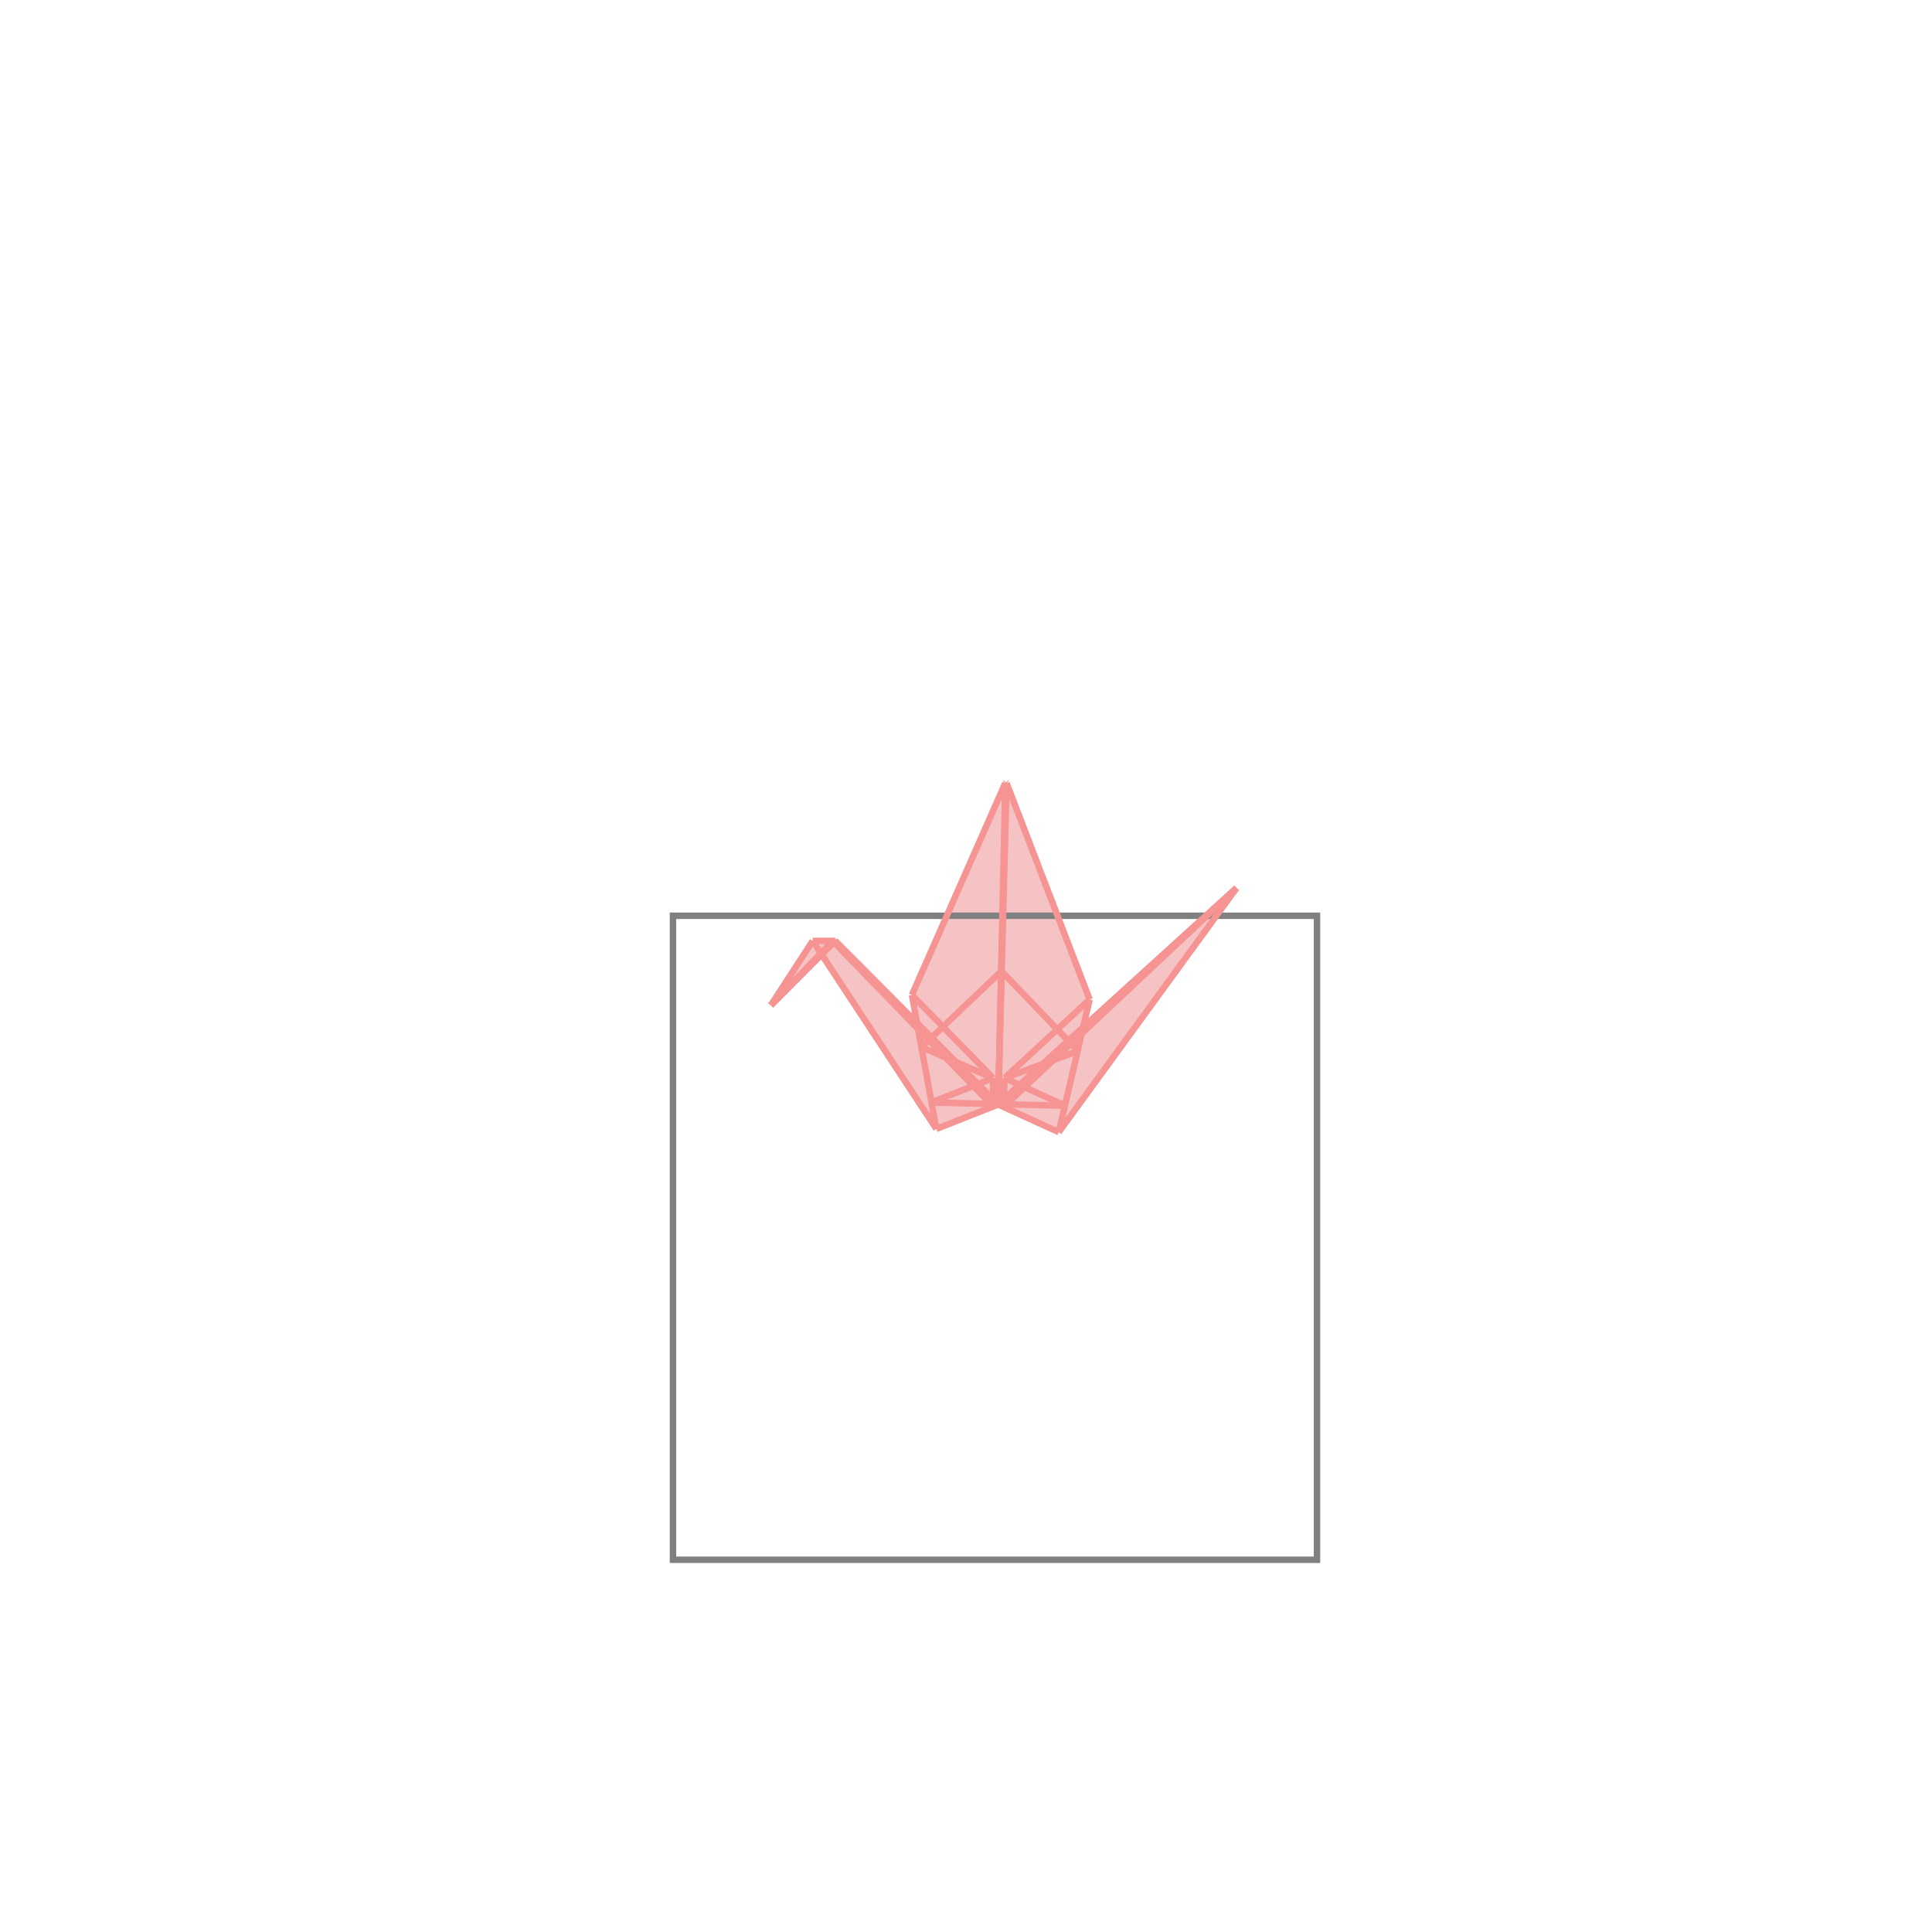
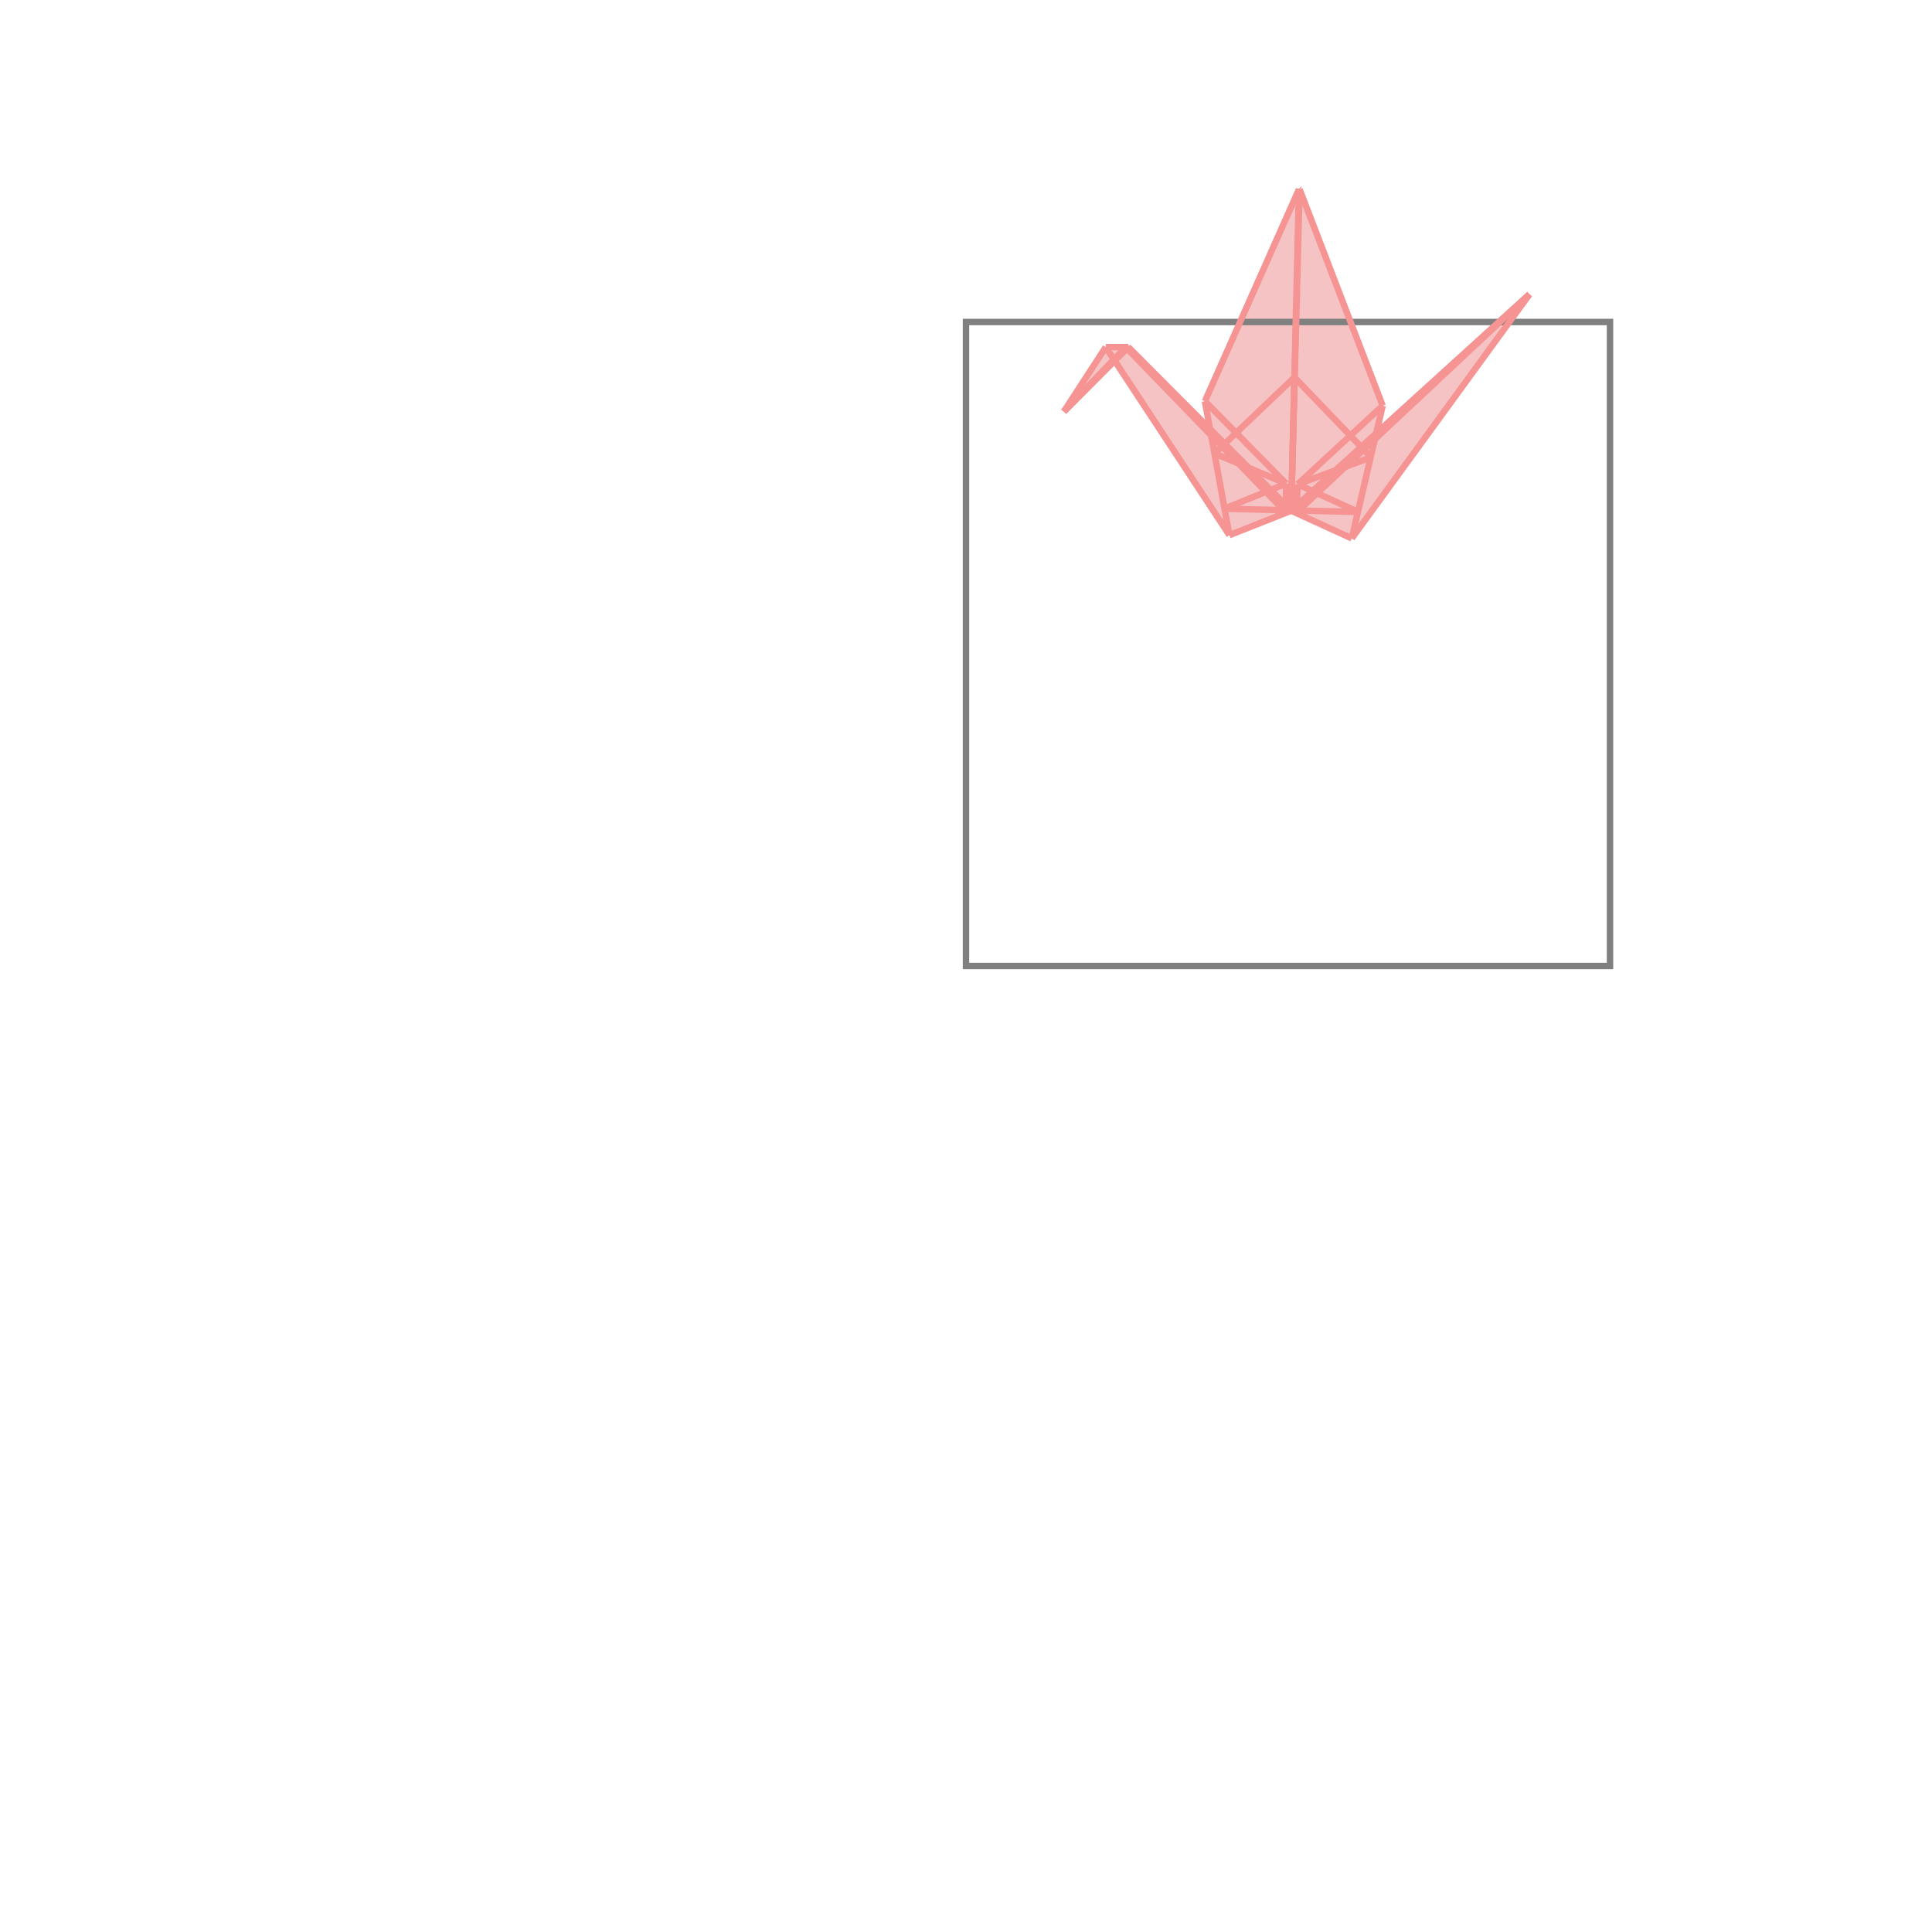
<svg xmlns="http://www.w3.org/2000/svg" viewBox="-1.5 -1.5 3 3">
  <g transform="scale(1, -1)">
-     <path d="M0.144 -0.258 L0.42 0.121 L0.182 -0.095 L0.192 -0.052 L0.063 0.284 L0.062 0.285 L0.061 0.284 L-0.084 -0.045 L-0.076 -0.089 L-0.203 0.039 L-0.238 0.039 L-0.303 -0.061 L-0.224 0.018 L-0.046 -0.253 L0.05 -0.215 z " fill="rgb(245,195,195)" />
-     <path d="M-0.455 -0.922 L0.545 -0.922 L0.545 0.078 L-0.455 0.078  z" fill="none" stroke="rgb(128,128,128)" stroke-width="0.01" />
-     <line x1="0.144" y1="-0.258" x2="0.192" y2="-0.052" style="stroke:rgb(246,147,147);stroke-width:0.01" />
-     <line x1="0.144" y1="-0.258" x2="0.42" y2="0.121" style="stroke:rgb(246,147,147);stroke-width:0.01" />
-     <line x1="0.058" y1="-0.219" x2="0.06" y2="-0.174" style="stroke:rgb(246,147,147);stroke-width:0.01" />
-     <line x1="0.05" y1="-0.215" x2="0.063" y2="0.284" style="stroke:rgb(246,147,147);stroke-width:0.01" />
-     <line x1="0.05" y1="-0.215" x2="0.055" y2="-0.008" style="stroke:rgb(246,147,147);stroke-width:0.01" />
-     <line x1="0.05" y1="-0.215" x2="0.061" y2="0.284" style="stroke:rgb(246,147,147);stroke-width:0.01" />
-     <line x1="0.042" y1="-0.218" x2="0.042" y2="-0.174" style="stroke:rgb(246,147,147);stroke-width:0.01" />
-     <line x1="-0.084" y1="-0.045" x2="0.061" y2="0.284" style="stroke:rgb(246,147,147);stroke-width:0.01" />
-     <line x1="-0.046" y1="-0.253" x2="-0.084" y2="-0.045" style="stroke:rgb(246,147,147);stroke-width:0.01" />
-     <line x1="0.058" y1="-0.219" x2="0.42" y2="0.121" style="stroke:rgb(246,147,147);stroke-width:0.01" />
-     <line x1="0.05" y1="-0.215" x2="0.42" y2="0.121" style="stroke:rgb(246,147,147);stroke-width:0.01" />
-     <line x1="0.05" y1="-0.215" x2="0.42" y2="0.121" style="stroke:rgb(246,147,147);stroke-width:0.01" />
-     <line x1="0.06" y1="-0.174" x2="0.192" y2="-0.052" style="stroke:rgb(246,147,147);stroke-width:0.01" />
-     <line x1="-0.303" y1="-0.061" x2="-0.238" y2="0.039" style="stroke:rgb(246,147,147);stroke-width:0.01" />
-     <line x1="-0.069" y1="-0.126" x2="0.055" y2="-0.008" style="stroke:rgb(246,147,147);stroke-width:0.01" />
-     <line x1="0.192" y1="-0.052" x2="0.063" y2="0.284" style="stroke:rgb(246,147,147);stroke-width:0.01" />
-     <line x1="-0.303" y1="-0.061" x2="-0.207" y2="0.039" style="stroke:rgb(246,147,147);stroke-width:0.01" />
-     <line x1="-0.303" y1="-0.061" x2="-0.204" y2="0.039" style="stroke:rgb(246,147,147);stroke-width:0.01" />
-     <line x1="-0.303" y1="-0.061" x2="-0.203" y2="0.039" style="stroke:rgb(246,147,147);stroke-width:0.01" />
-     <line x1="0.061" y1="0.284" x2="0.062" y2="0.285" style="stroke:rgb(246,147,147);stroke-width:0.01" />
-     <line x1="-0.046" y1="-0.253" x2="-0.238" y2="0.039" style="stroke:rgb(246,147,147);stroke-width:0.01" />
-     <line x1="-0.046" y1="-0.253" x2="0.05" y2="-0.215" style="stroke:rgb(246,147,147);stroke-width:0.01" />
-     <line x1="-0.054" y1="-0.212" x2="0.042" y2="-0.174" style="stroke:rgb(246,147,147);stroke-width:0.01" />
-     <line x1="0.06" y1="-0.174" x2="0.174" y2="-0.132" style="stroke:rgb(246,147,147);stroke-width:0.01" />
-     <line x1="0.042" y1="-0.218" x2="-0.207" y2="0.039" style="stroke:rgb(246,147,147);stroke-width:0.01" />
-     <line x1="0.05" y1="-0.215" x2="-0.204" y2="0.039" style="stroke:rgb(246,147,147);stroke-width:0.01" />
-     <line x1="0.05" y1="-0.215" x2="-0.203" y2="0.039" style="stroke:rgb(246,147,147);stroke-width:0.01" />
-     <line x1="0.042" y1="-0.174" x2="-0.084" y2="-0.045" style="stroke:rgb(246,147,147);stroke-width:0.01" />
-     <line x1="0.174" y1="-0.132" x2="0.055" y2="-0.008" style="stroke:rgb(246,147,147);stroke-width:0.01" />
-     <line x1="0.154" y1="-0.217" x2="-0.054" y2="-0.212" style="stroke:rgb(246,147,147);stroke-width:0.01" />
-     <line x1="0.144" y1="-0.258" x2="0.05" y2="-0.215" style="stroke:rgb(246,147,147);stroke-width:0.01" />
-     <line x1="0.154" y1="-0.217" x2="0.06" y2="-0.174" style="stroke:rgb(246,147,147);stroke-width:0.01" />
-     <line x1="0.042" y1="-0.174" x2="-0.069" y2="-0.126" style="stroke:rgb(246,147,147);stroke-width:0.01" />
-     <line x1="0.063" y1="0.284" x2="0.062" y2="0.285" style="stroke:rgb(246,147,147);stroke-width:0.01" />
-     <line x1="-0.238" y1="0.039" x2="-0.203" y2="0.039" style="stroke:rgb(246,147,147);stroke-width:0.01" />
+     <path d="M0.599 0.664 L0.875 1.043 L0.637 0.827 L0.647 0.87 L0.518 1.206 L0.517 1.207 L0.517 1.206 L0.371 0.877 L0.379 0.834 L0.252 0.961 L0.217 0.961 L0.152 0.861 L0.231 0.94 L0.409 0.669 L0.505 0.707 z " fill="rgb(245,195,195)" />
+     <path d="M0 0 L1 0 L1 1 L0 1  z" fill="none" stroke="rgb(128,128,128)" stroke-width="0.01" />
+     <line x1="0.599" y1="0.664" x2="0.647" y2="0.87" style="stroke:rgb(246,147,147);stroke-width:0.01" />
+     <line x1="0.599" y1="0.664" x2="0.875" y2="1.043" style="stroke:rgb(246,147,147);stroke-width:0.01" />
+     <line x1="0.513" y1="0.704" x2="0.515" y2="0.748" style="stroke:rgb(246,147,147);stroke-width:0.01" />
+     <line x1="0.505" y1="0.707" x2="0.518" y2="1.206" style="stroke:rgb(246,147,147);stroke-width:0.01" />
+     <line x1="0.505" y1="0.707" x2="0.51" y2="0.914" style="stroke:rgb(246,147,147);stroke-width:0.01" />
+     <line x1="0.505" y1="0.707" x2="0.517" y2="1.206" style="stroke:rgb(246,147,147);stroke-width:0.01" />
+     <line x1="0.497" y1="0.704" x2="0.497" y2="0.749" style="stroke:rgb(246,147,147);stroke-width:0.01" />
+     <line x1="0.371" y1="0.877" x2="0.517" y2="1.206" style="stroke:rgb(246,147,147);stroke-width:0.01" />
+     <line x1="0.409" y1="0.669" x2="0.371" y2="0.877" style="stroke:rgb(246,147,147);stroke-width:0.01" />
+     <line x1="0.513" y1="0.704" x2="0.875" y2="1.043" style="stroke:rgb(246,147,147);stroke-width:0.01" />
+     <line x1="0.505" y1="0.707" x2="0.875" y2="1.043" style="stroke:rgb(246,147,147);stroke-width:0.01" />
+     <line x1="0.505" y1="0.707" x2="0.875" y2="1.043" style="stroke:rgb(246,147,147);stroke-width:0.01" />
+     <line x1="0.515" y1="0.748" x2="0.647" y2="0.87" style="stroke:rgb(246,147,147);stroke-width:0.01" />
+     <line x1="0.152" y1="0.861" x2="0.217" y2="0.961" style="stroke:rgb(246,147,147);stroke-width:0.01" />
+     <line x1="0.386" y1="0.796" x2="0.51" y2="0.914" style="stroke:rgb(246,147,147);stroke-width:0.01" />
+     <line x1="0.647" y1="0.87" x2="0.518" y2="1.206" style="stroke:rgb(246,147,147);stroke-width:0.01" />
+     <line x1="0.152" y1="0.861" x2="0.248" y2="0.961" style="stroke:rgb(246,147,147);stroke-width:0.01" />
+     <line x1="0.152" y1="0.861" x2="0.251" y2="0.961" style="stroke:rgb(246,147,147);stroke-width:0.01" />
+     <line x1="0.152" y1="0.861" x2="0.252" y2="0.961" style="stroke:rgb(246,147,147);stroke-width:0.01" />
+     <line x1="0.517" y1="1.206" x2="0.517" y2="1.207" style="stroke:rgb(246,147,147);stroke-width:0.01" />
+     <line x1="0.409" y1="0.669" x2="0.217" y2="0.961" style="stroke:rgb(246,147,147);stroke-width:0.01" />
+     <line x1="0.409" y1="0.669" x2="0.505" y2="0.707" style="stroke:rgb(246,147,147);stroke-width:0.01" />
+     <line x1="0.401" y1="0.71" x2="0.497" y2="0.749" style="stroke:rgb(246,147,147);stroke-width:0.01" />
+     <line x1="0.515" y1="0.748" x2="0.629" y2="0.79" style="stroke:rgb(246,147,147);stroke-width:0.01" />
+     <line x1="0.497" y1="0.704" x2="0.248" y2="0.961" style="stroke:rgb(246,147,147);stroke-width:0.01" />
+     <line x1="0.505" y1="0.707" x2="0.251" y2="0.961" style="stroke:rgb(246,147,147);stroke-width:0.01" />
+     <line x1="0.505" y1="0.707" x2="0.252" y2="0.961" style="stroke:rgb(246,147,147);stroke-width:0.01" />
+     <line x1="0.497" y1="0.749" x2="0.371" y2="0.877" style="stroke:rgb(246,147,147);stroke-width:0.01" />
+     <line x1="0.629" y1="0.79" x2="0.51" y2="0.914" style="stroke:rgb(246,147,147);stroke-width:0.01" />
+     <line x1="0.609" y1="0.705" x2="0.401" y2="0.71" style="stroke:rgb(246,147,147);stroke-width:0.01" />
+     <line x1="0.599" y1="0.664" x2="0.505" y2="0.707" style="stroke:rgb(246,147,147);stroke-width:0.01" />
+     <line x1="0.609" y1="0.705" x2="0.515" y2="0.748" style="stroke:rgb(246,147,147);stroke-width:0.01" />
+     <line x1="0.497" y1="0.749" x2="0.386" y2="0.796" style="stroke:rgb(246,147,147);stroke-width:0.01" />
+     <line x1="0.518" y1="1.206" x2="0.517" y2="1.207" style="stroke:rgb(246,147,147);stroke-width:0.01" />
+     <line x1="0.217" y1="0.961" x2="0.252" y2="0.961" style="stroke:rgb(246,147,147);stroke-width:0.01" />
  </g>
</svg>
